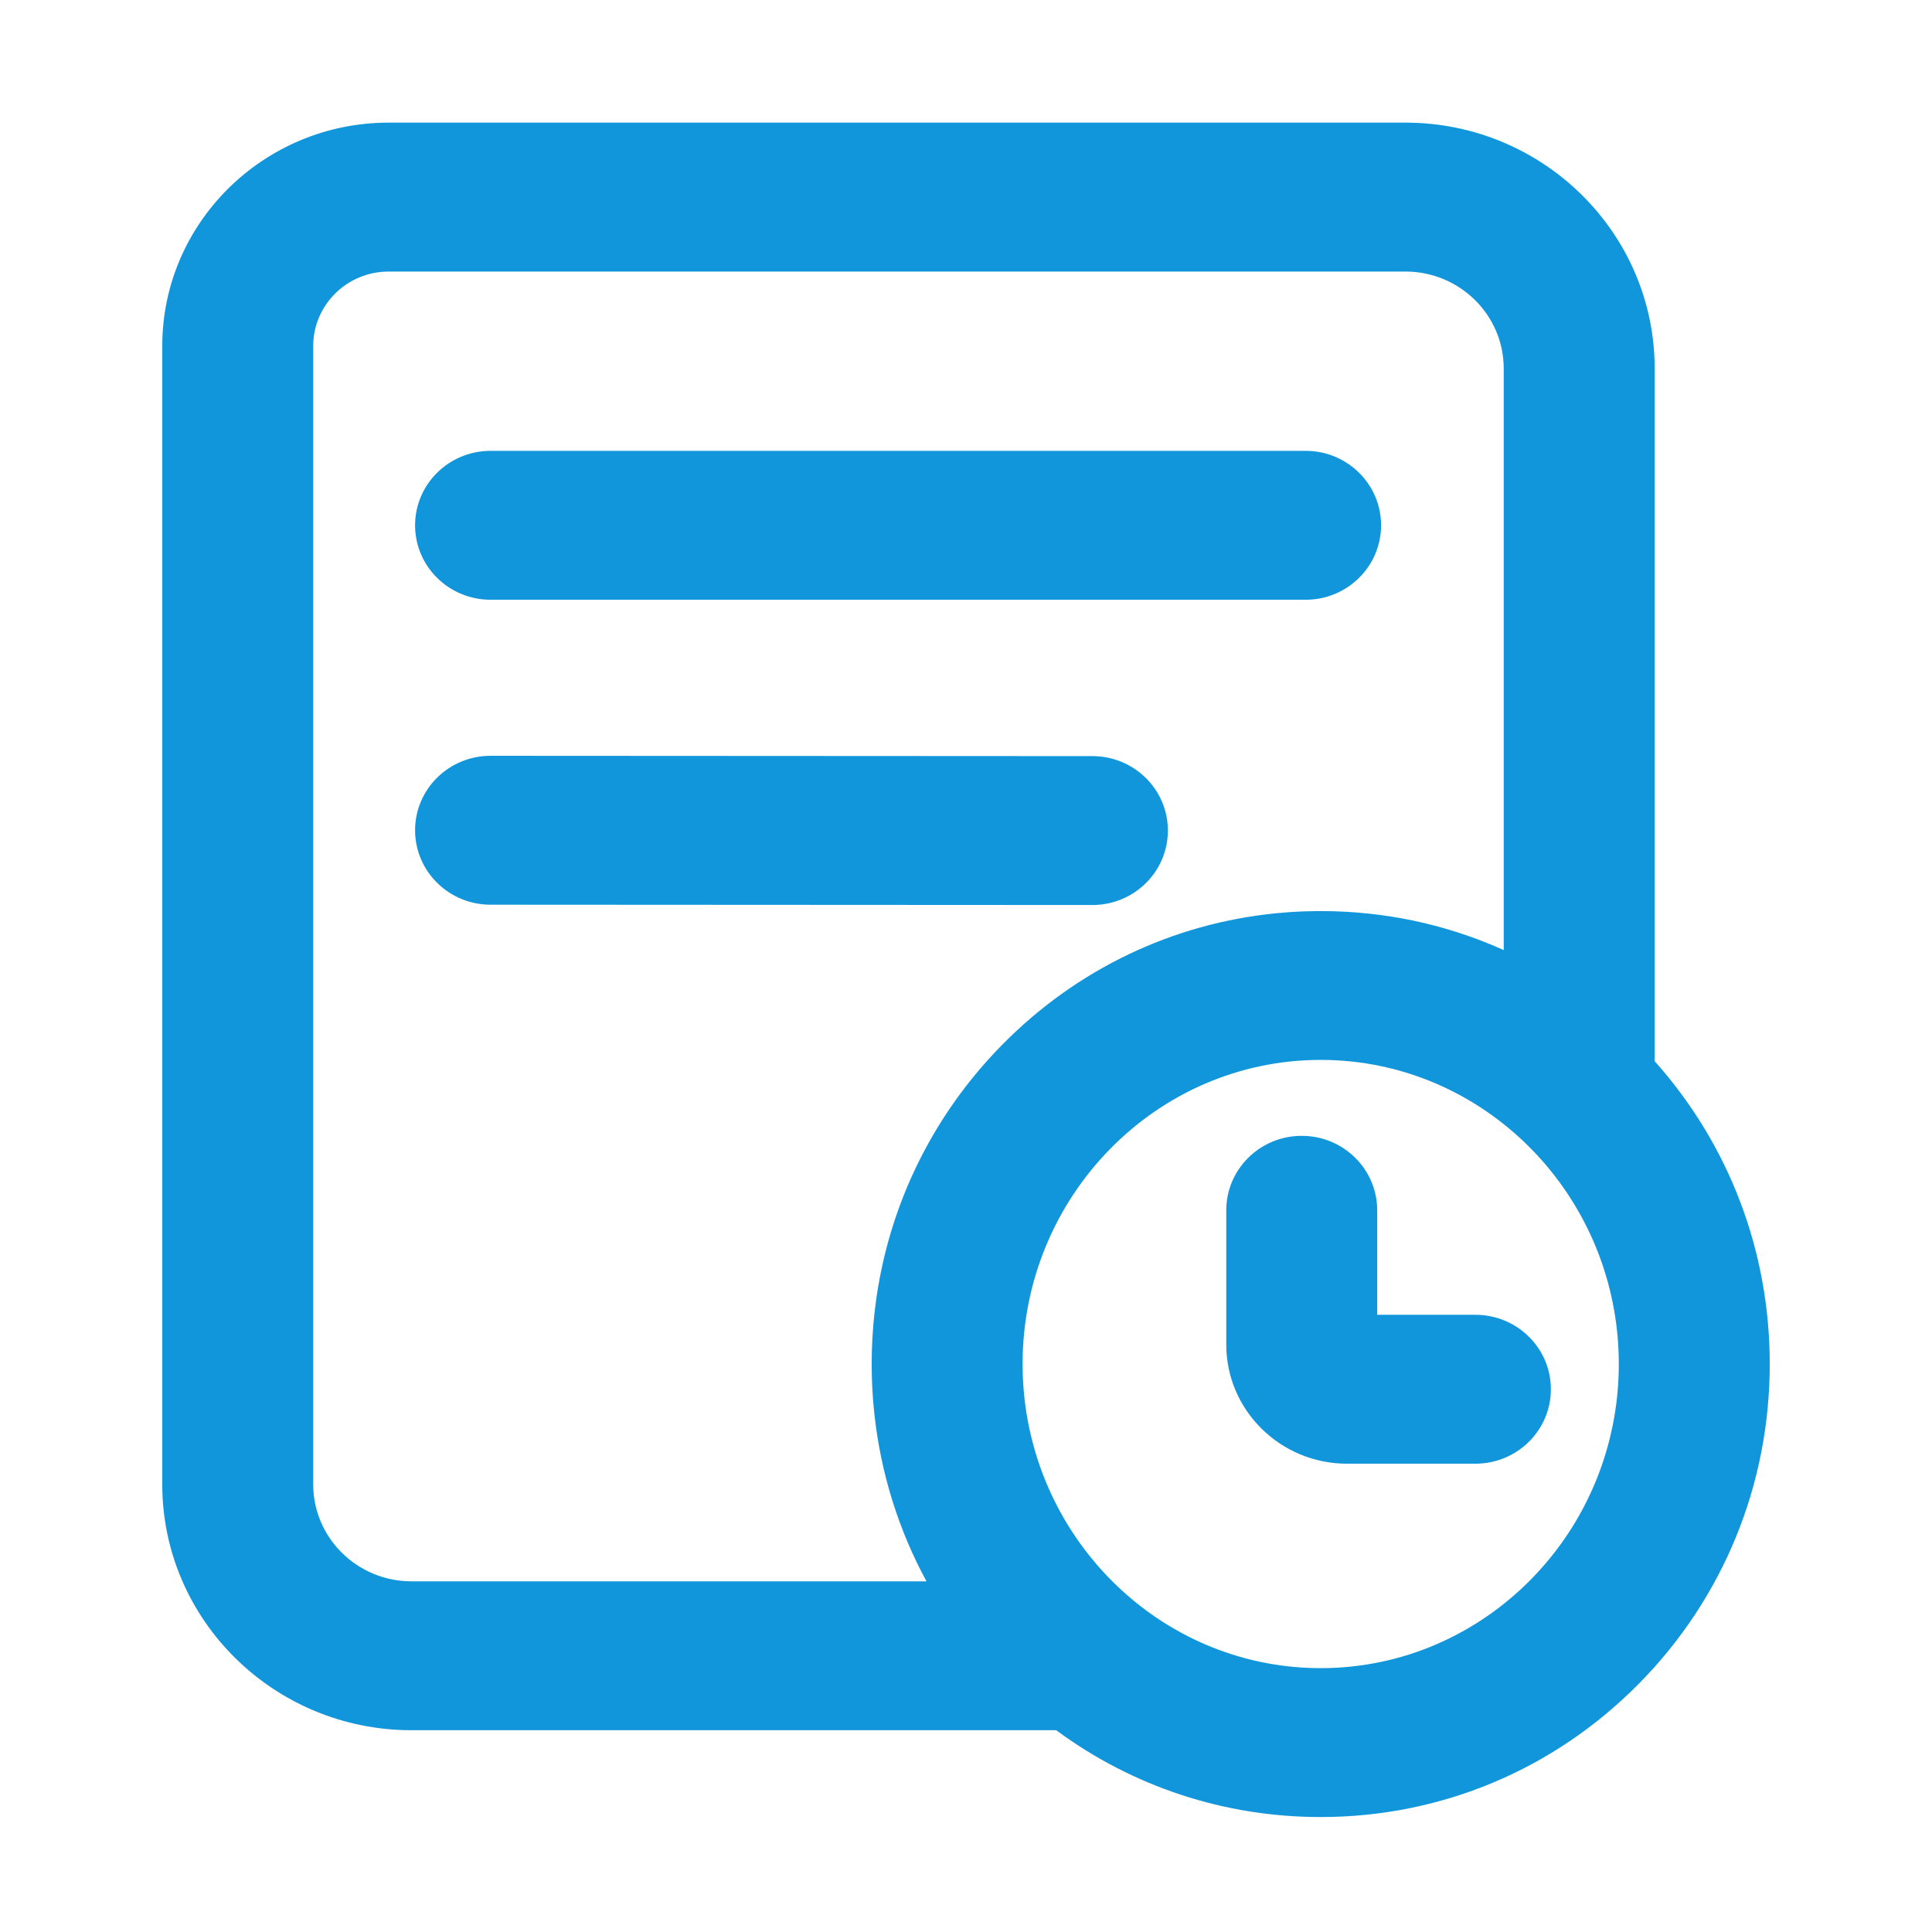
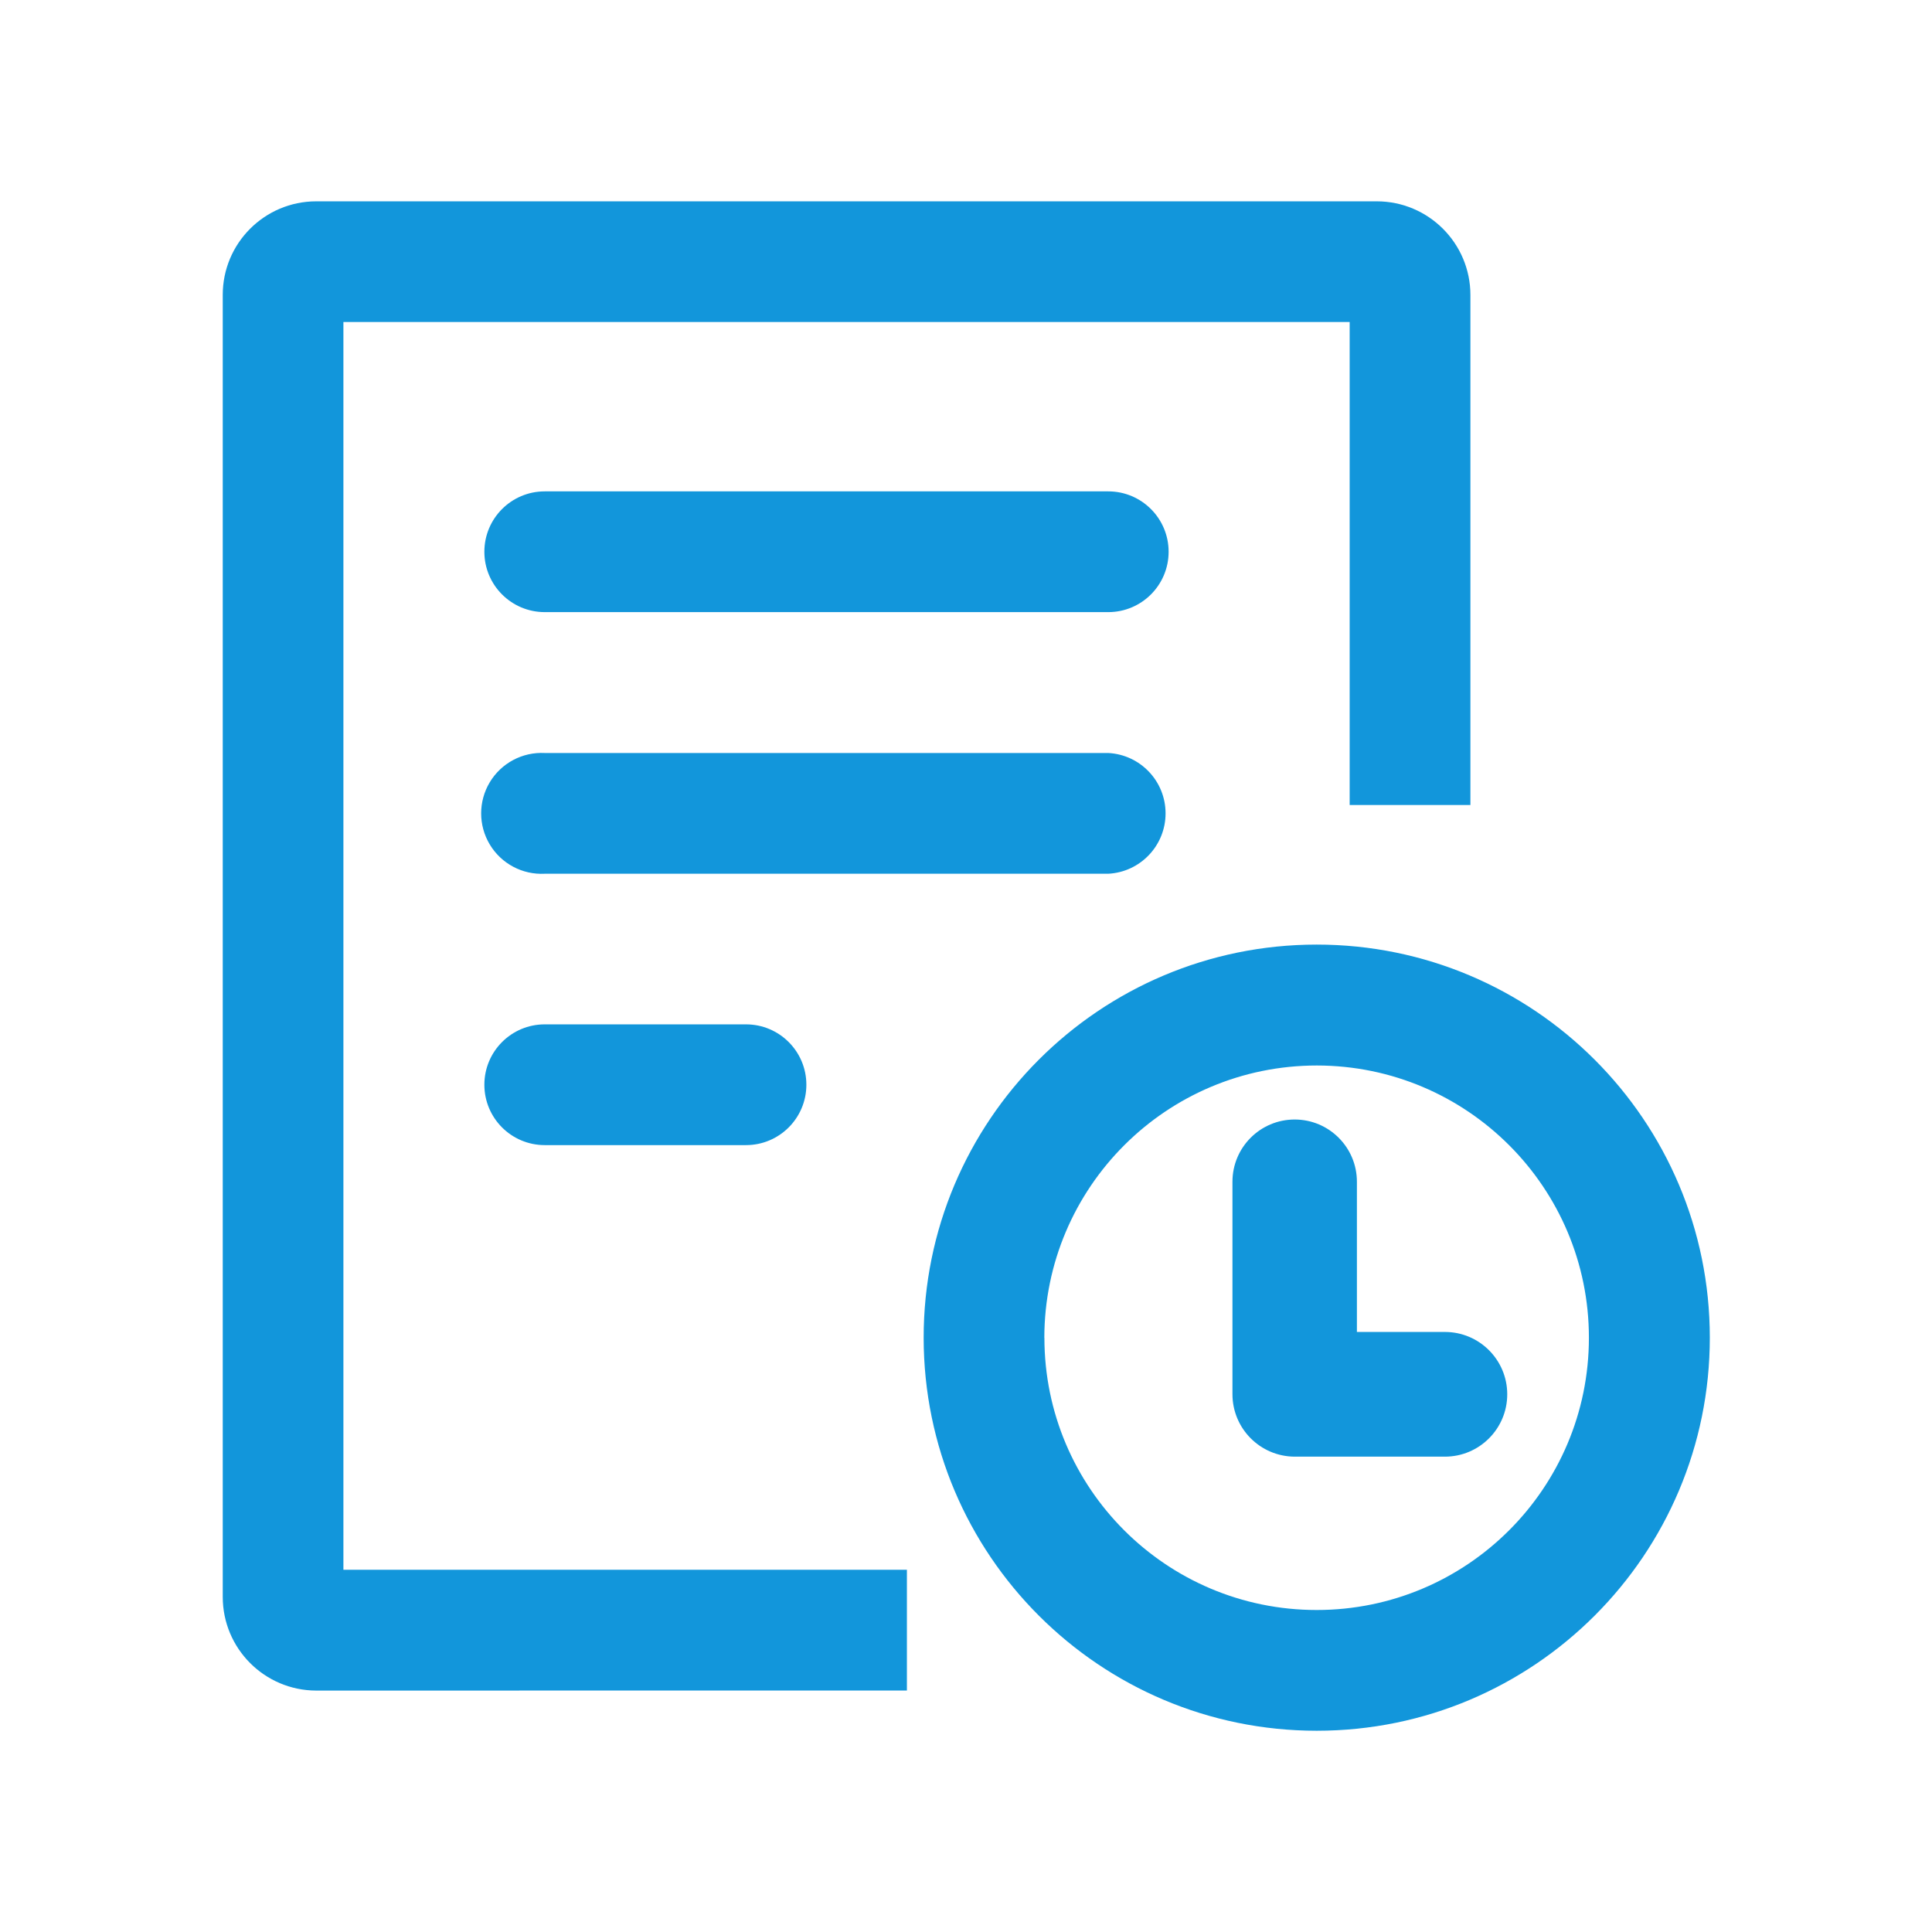
- <svg xmlns="http://www.w3.org/2000/svg" t="1778253995832" class="icon" viewBox="0 0 1024 1024" version="1.1" p-id="15983" width="200" height="200">
-   <path d="M877 562.44V195.29C877 123.45 817.76 65 744.94 65H206c-66.17 0-120 53.11-120 118.39v603.37c0 71.84 59.24 130.29 132.06 130.29H559.8c40.46 29.88 89.08 46.02 140.19 46.02 63.78 0 123.68-25.11 168.67-70.7C913.38 847.07 938 786.9 938 722.97c0-59.85-21.58-116.38-61-160.53zM166 786.76V183.39c0-21.76 17.94-39.46 40-39.46h538.94c28.71 0 52.06 23.04 52.06 51.37v308.27a234.245 234.245 0 0 0-59.35-17.72h-0.02c-1.95-0.31-3.9-0.6-5.86-0.86-0.17-0.02-0.33-0.05-0.5-0.07-1.79-0.24-3.59-0.45-5.39-0.64-0.31-0.03-0.62-0.07-0.93-0.1-1.66-0.17-3.33-0.32-5-0.46-0.43-0.04-0.85-0.08-1.28-0.11-1.57-0.12-3.14-0.22-4.71-0.31-0.51-0.03-1.02-0.07-1.54-0.09-1.55-0.08-3.11-0.14-4.67-0.19l-1.55-0.06a239.147 239.147 0 0 0-29.9 1.09c-54.81 5.43-105.59 29.64-144.96 69.53-32.13 32.56-53.89 72.8-63.59 116.6-3.79 17.14-5.74 34.82-5.74 52.8a306.316 306.316 0 0 0 0.09 6.64c0.04 1.64 0.1 3.28 0.18 4.91l0.09 1.66c0.06 1.07 0.12 2.14 0.19 3.21 0.05 0.82 0.11 1.64 0.17 2.46 0.05 0.62 0.1 1.24 0.16 1.86 0.16 1.88 0.34 3.76 0.54 5.63 0.01 0.13 0.03 0.26 0.04 0.39 3.42 31.25 12.8 61.18 27.58 88.4H218.06c-28.7-0.02-52.06-23.06-52.06-51.38z m534 97.39c-76.01 0-139.64-55.03-154.65-128.09-0.06-0.31-0.13-0.61-0.19-0.92-0.18-0.91-0.35-1.82-0.52-2.74-0.09-0.52-0.19-1.03-0.28-1.55-0.14-0.79-0.26-1.59-0.39-2.39-0.1-0.65-0.2-1.29-0.29-1.94l-0.3-2.15c-0.1-0.73-0.19-1.47-0.27-2.21-0.08-0.66-0.15-1.32-0.22-1.98-0.08-0.8-0.16-1.61-0.23-2.41-0.06-0.61-0.11-1.23-0.16-1.84-0.07-0.87-0.12-1.74-0.18-2.61-0.04-0.56-0.08-1.12-0.1-1.69-0.05-0.97-0.09-1.95-0.12-2.93-0.02-0.47-0.04-0.93-0.05-1.4-0.04-1.45-0.06-2.9-0.06-4.35 0-88.87 70.88-161.18 158-161.18 1.32 0 2.64 0.02 3.95 0.05 0.41 0.01 0.81 0.03 1.22 0.04 0.91 0.03 1.82 0.06 2.73 0.11 0.45 0.02 0.89 0.05 1.34 0.08 0.87 0.05 1.74 0.1 2.61 0.17 0.43 0.03 0.85 0.07 1.28 0.11 0.89 0.08 1.79 0.15 2.67 0.24l1.13 0.12c0.95 0.1 1.9 0.21 2.85 0.33l0.89 0.12a156.077 156.077 0 0 1 7.18 1.13l0.16 0.03c73.82 13.56 130 79.55 130 158.67 0 88.87-70.88 161.18-158 161.18z" p-id="15984" fill="#1296db" />
-   <path d="M729.94 696.87v-55.39c0-21.79-17.91-39.46-40-39.46s-40 17.67-40 39.46v71.17c0 34.82 28.71 63.14 64 63.14H782c22.09 0 40-17.67 40-39.46s-17.91-39.46-40-39.46h-52.06zM579 479.68c22.08 0 39.99-17.65 40-39.44 0.01-21.79-17.89-39.47-39.98-39.48l-319-0.17H260c-22.08 0-39.99 17.65-40 39.44-0.01 21.79 17.89 39.47 39.98 39.48l319 0.17h0.02zM260 317.88h432c22.09 0 40-17.67 40-39.46s-17.91-39.46-40-39.46H260c-22.09 0-40 17.67-40 39.46s17.91 39.46 40 39.46z" p-id="15985" fill="#1296db" />
+ <svg xmlns="http://www.w3.org/2000/svg" t="1778405158896" class="icon" viewBox="0 0 1024 1024" version="1.1" p-id="14619" width="200" height="200">
+   <path d="M489.557 709.077a208.341 208.341 0 1 1 208.384 208.256 208.384 208.384 0 0 1-208.384-208.256z m64 0a144.299 144.299 0 1 0 144.427-144.341 144.469 144.469 0 0 0-144.469 144.341z m-385.963 186.965a49.664 49.664 0 0 1-49.536-49.664V156.373a49.579 49.579 0 0 1 49.536-49.664h562.133a49.664 49.664 0 0 1 49.621 49.664V426.667h-64V170.667h-533.333v661.333h298.667V896z m518.571-123.989a33.109 33.109 0 0 1-32.939-33.109V626.347a32.981 32.981 0 0 1 65.963 0v79.616h46.635a33.024 33.024 0 0 1 0 66.091z m-397.44-165.12a32 32 0 1 1 0-64h106.667a32 32 0 1 1 0 64z m0-143.829a32.043 32.043 0 1 1 0-64h298.667a32.043 32.043 0 0 1 0 64z m0-138.667a32 32 0 1 1 0-64h298.667a32 32 0 1 1 0 64z" p-id="14620" fill="#1296db" />
</svg>
